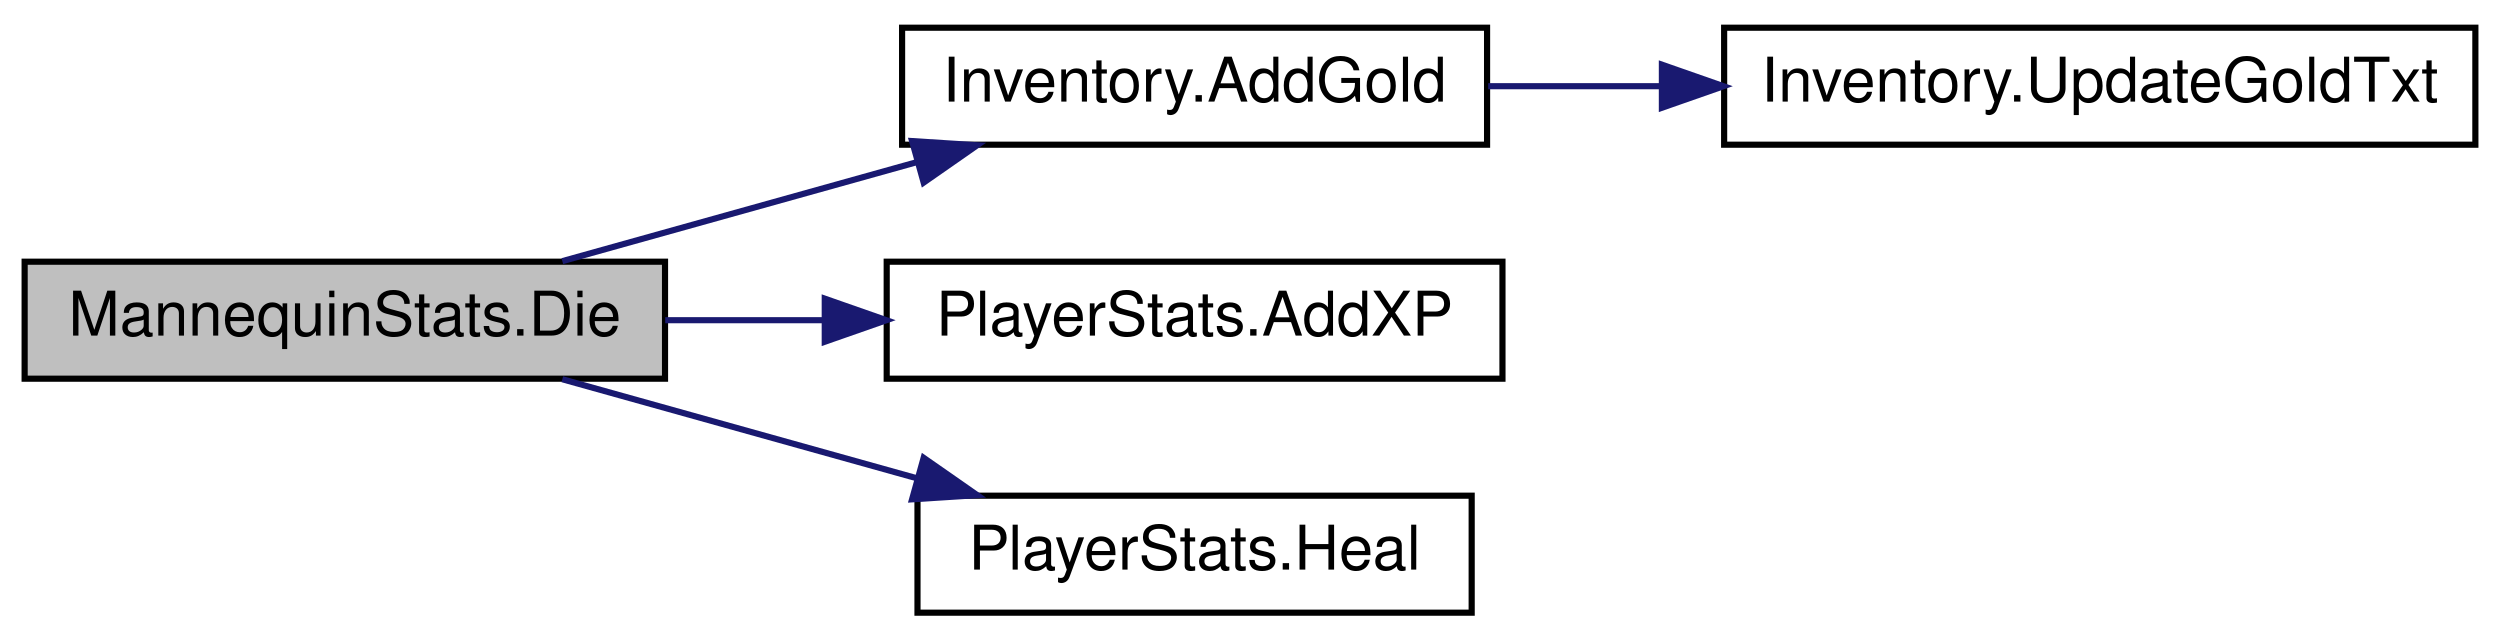
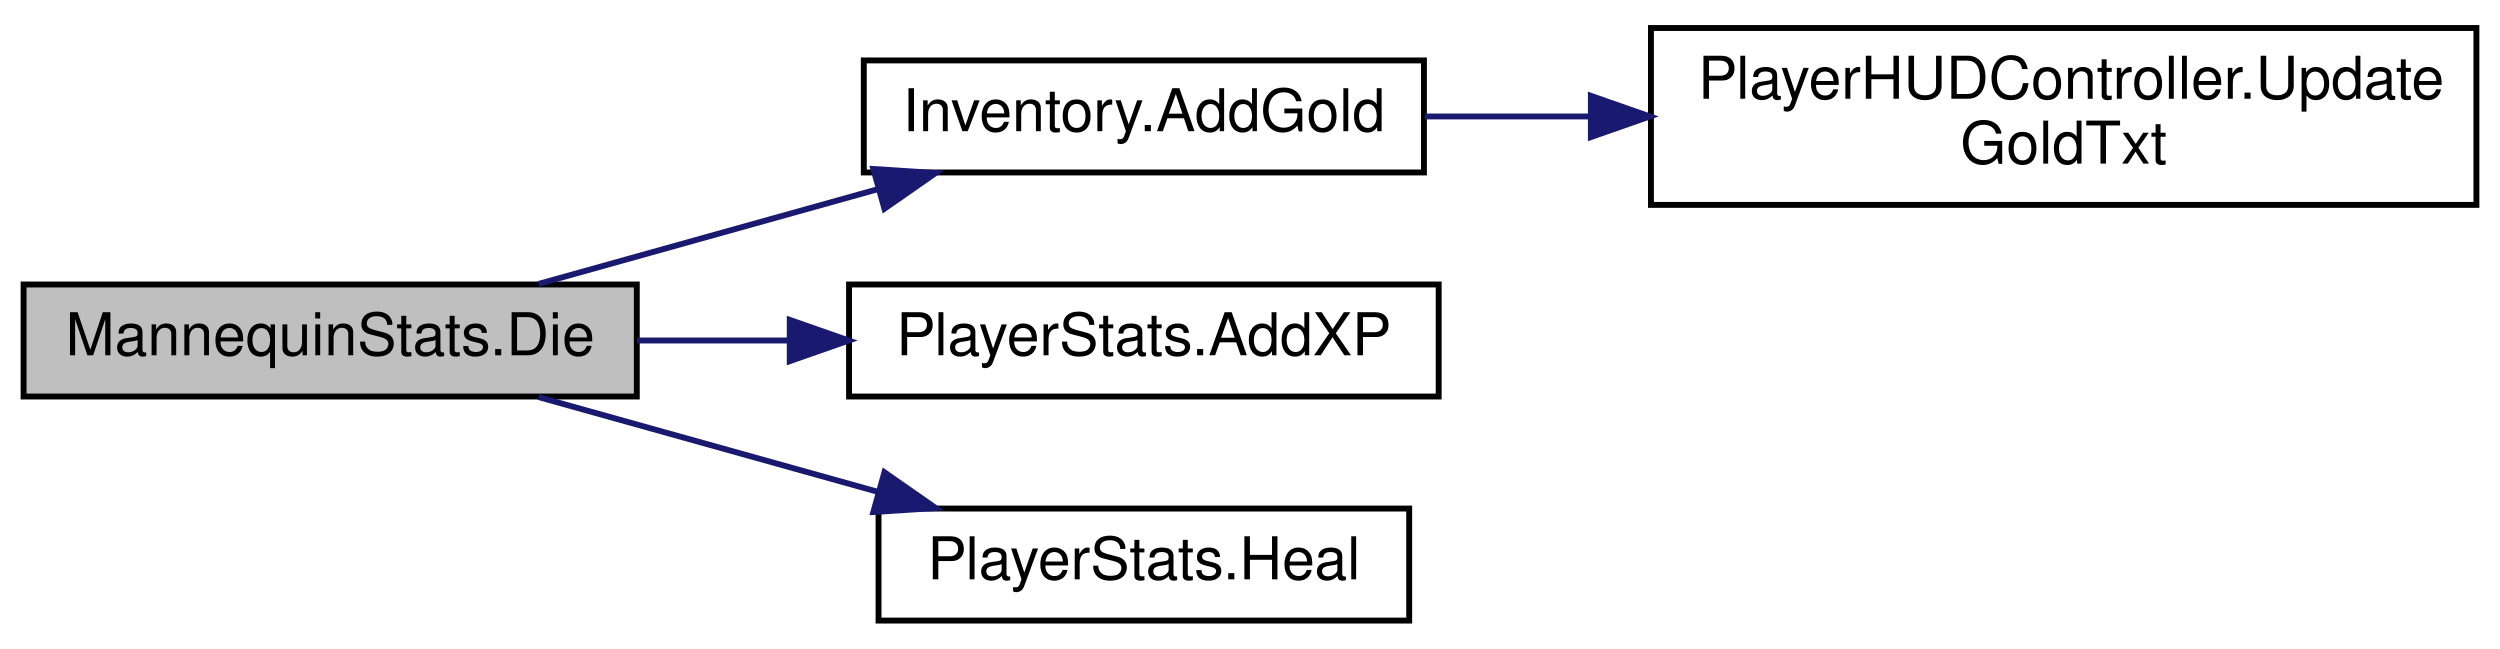
- <svg xmlns="http://www.w3.org/2000/svg" xmlns:xlink="http://www.w3.org/1999/xlink" width="406pt" height="104pt" viewBox="0.00 0.00 406.00 104.00">
-   <g id="graph0" class="graph" transform="scale(1 1) rotate(0) translate(4 100)">
+ <svg xmlns="http://www.w3.org/2000/svg" xmlns:xlink="http://www.w3.org/1999/xlink" width="424pt" height="110pt" viewBox="0.00 0.00 424.00 109.50">
+   <g id="graph0" class="graph" transform="scale(1 1) rotate(0) translate(4 105.5)">
    <g id="node1" class="node">
      <g id="a_node1">
        <a xlink:title="Function that implements what is done when this entity dies.">
          <polygon fill="#bfbfbf" stroke="black" points="0,-38.5 0,-57.5 104,-57.5 104,-38.5 0,-38.5" />
          <text text-anchor="middle" x="52" y="-45.5" font-family="Helvetica,sans-Serif" font-size="10.00">MannequinStats.Die</text>
        </a>
      </g>
    </g>
    <g id="node2" class="node">
      <g id="a_node2">
        <a xlink:href="class_inventory.html#a154fe342bac27ad9f38a79da5c770d39" target="_top" xlink:title=" ">
          <polygon fill="none" stroke="black" points="142.5,-76.5 142.5,-95.5 237.5,-95.5 237.5,-76.5 142.5,-76.5" />
          <text text-anchor="middle" x="190" y="-83.5" font-family="Helvetica,sans-Serif" font-size="10.00">Inventory.AddGold</text>
        </a>
      </g>
    </g>
    <g id="edge1" class="edge">
      <path fill="none" stroke="midnightblue" d="M87.32,-57.59C104.79,-62.47 126.24,-68.46 144.93,-73.68" />
      <polygon fill="midnightblue" stroke="midnightblue" points="144.12,-77.09 154.69,-76.41 146,-70.35 144.12,-77.09" />
    </g>
    <g id="node4" class="node">
      <g id="a_node4">
        <a xlink:href="class_player_stats.html#a2515cde362ce22291cde0073d23e2d9c" target="_top" xlink:title="Add some XP amount.">
          <polygon fill="none" stroke="black" points="140,-38.5 140,-57.5 240,-57.5 240,-38.5 140,-38.5" />
          <text text-anchor="middle" x="190" y="-45.5" font-family="Helvetica,sans-Serif" font-size="10.00">PlayerStats.AddXP</text>
        </a>
      </g>
    </g>
    <g id="edge3" class="edge">
      <path fill="none" stroke="midnightblue" d="M104.03,-48C112.48,-48 121.3,-48 129.93,-48" />
      <polygon fill="midnightblue" stroke="midnightblue" points="129.94,-51.5 139.94,-48 129.94,-44.5 129.94,-51.5" />
    </g>
    <g id="node5" class="node">
      <g id="a_node5">
        <a xlink:href="class_player_stats.html#a95d085936404a6d0100b3780ec88edb4" target="_top" xlink:title=" ">
          <polygon fill="none" stroke="black" points="145,-0.5 145,-19.5 235,-19.5 235,-0.5 145,-0.5" />
          <text text-anchor="middle" x="190" y="-7.5" font-family="Helvetica,sans-Serif" font-size="10.00">PlayerStats.Heal</text>
        </a>
      </g>
    </g>
    <g id="edge4" class="edge">
      <path fill="none" stroke="midnightblue" d="M87.32,-38.41C104.79,-33.53 126.24,-27.54 144.93,-22.32" />
      <polygon fill="midnightblue" stroke="midnightblue" points="146,-25.65 154.69,-19.59 144.12,-18.91 146,-25.65" />
    </g>
    <g id="node3" class="node">
      <g id="a_node3">
-         <a xlink:href="class_inventory.html#ae56202c0e352ca286b9ed6e42603f10b" target="_top" xlink:title=" ">
-           <polygon fill="none" stroke="black" points="276,-76.5 276,-95.5 398,-95.5 398,-76.5 276,-76.5" />
-           <text text-anchor="middle" x="337" y="-83.5" font-family="Helvetica,sans-Serif" font-size="10.00">Inventory.UpdateGoldTxt</text>
+         <a xlink:href="class_player_h_u_d_controller.html#aeef77dcdfaf1c9b719e4350c17c88fa5" target="_top" xlink:title=" ">
+           <polygon fill="none" stroke="black" points="276,-71 276,-101 416,-101 416,-71 276,-71" />
+           <text text-anchor="start" x="284" y="-89" font-family="Helvetica,sans-Serif" font-size="10.00">PlayerHUDController.Update</text>
+           <text text-anchor="middle" x="346" y="-78" font-family="Helvetica,sans-Serif" font-size="10.00">GoldTxt</text>
        </a>
      </g>
    </g>
    <g id="edge2" class="edge">
-       <path fill="none" stroke="midnightblue" d="M237.68,-86C246.61,-86 256.15,-86 265.64,-86" />
-       <polygon fill="midnightblue" stroke="midnightblue" points="265.89,-89.5 275.89,-86 265.89,-82.5 265.89,-89.5" />
+       <path fill="none" stroke="midnightblue" d="M237.62,-86C246.56,-86 256.14,-86 265.78,-86" />
+       <polygon fill="midnightblue" stroke="midnightblue" points="265.81,-89.5 275.81,-86 265.81,-82.5 265.81,-89.5" />
    </g>
  </g>
</svg>
